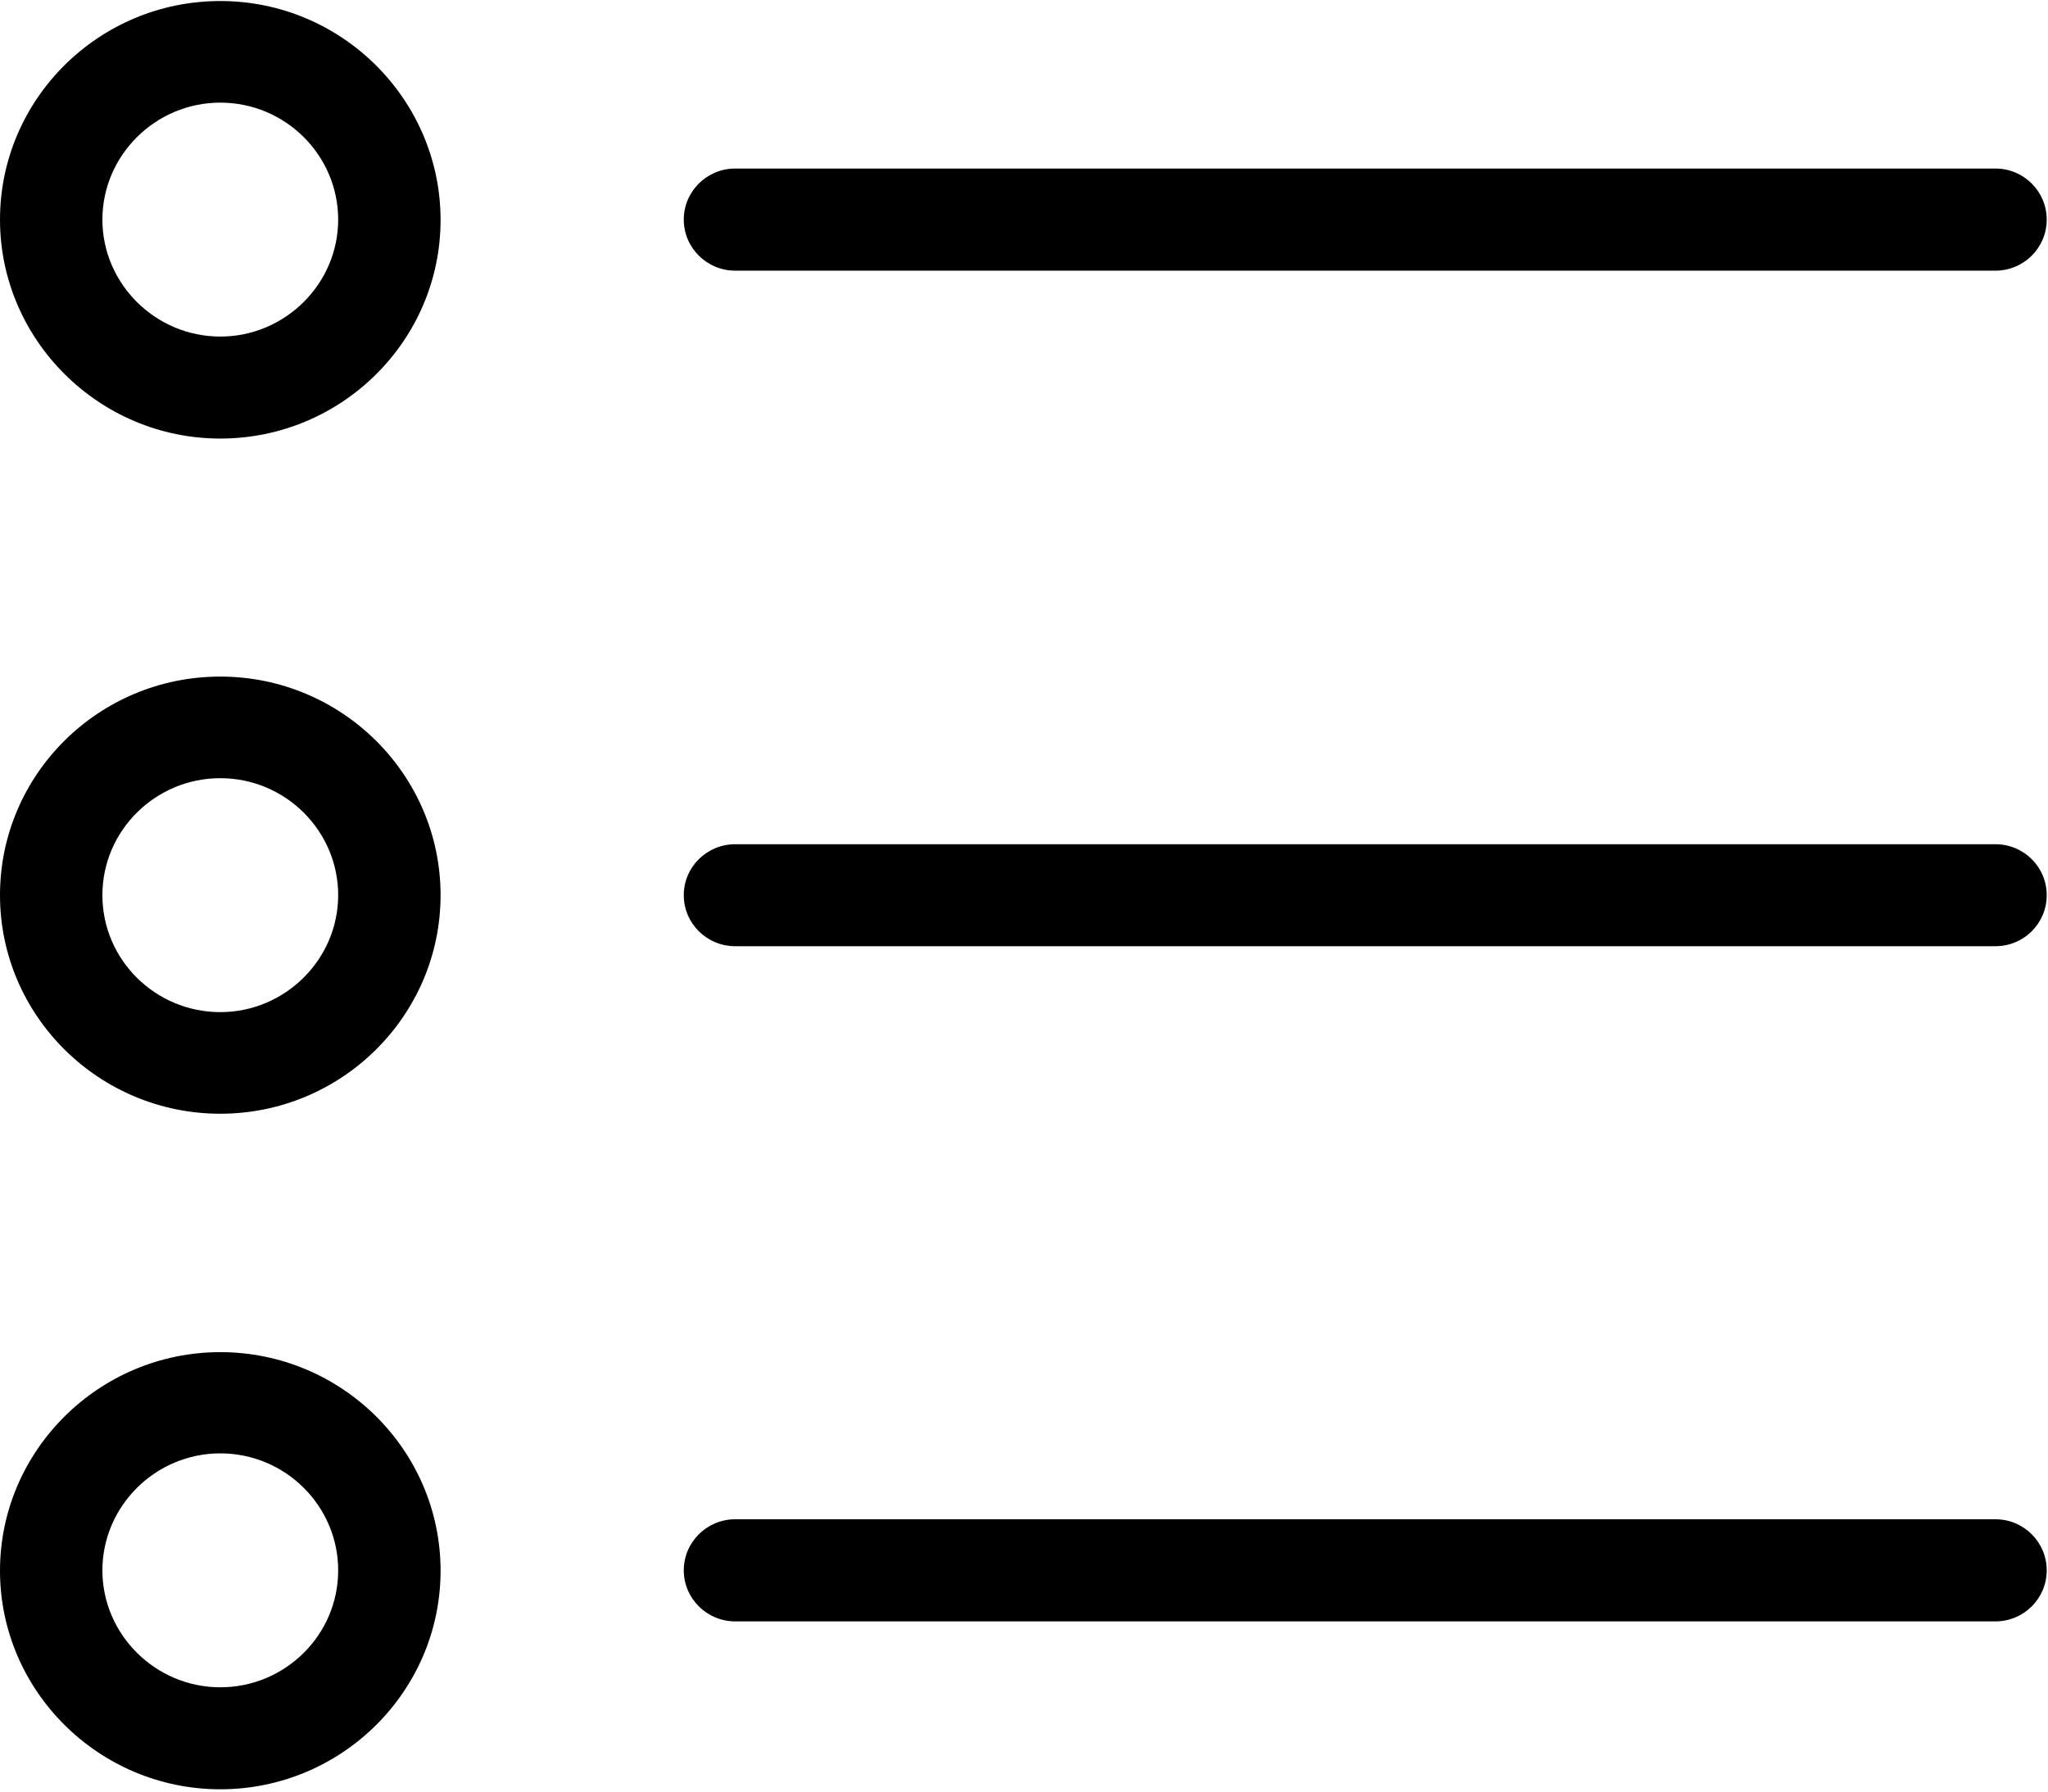
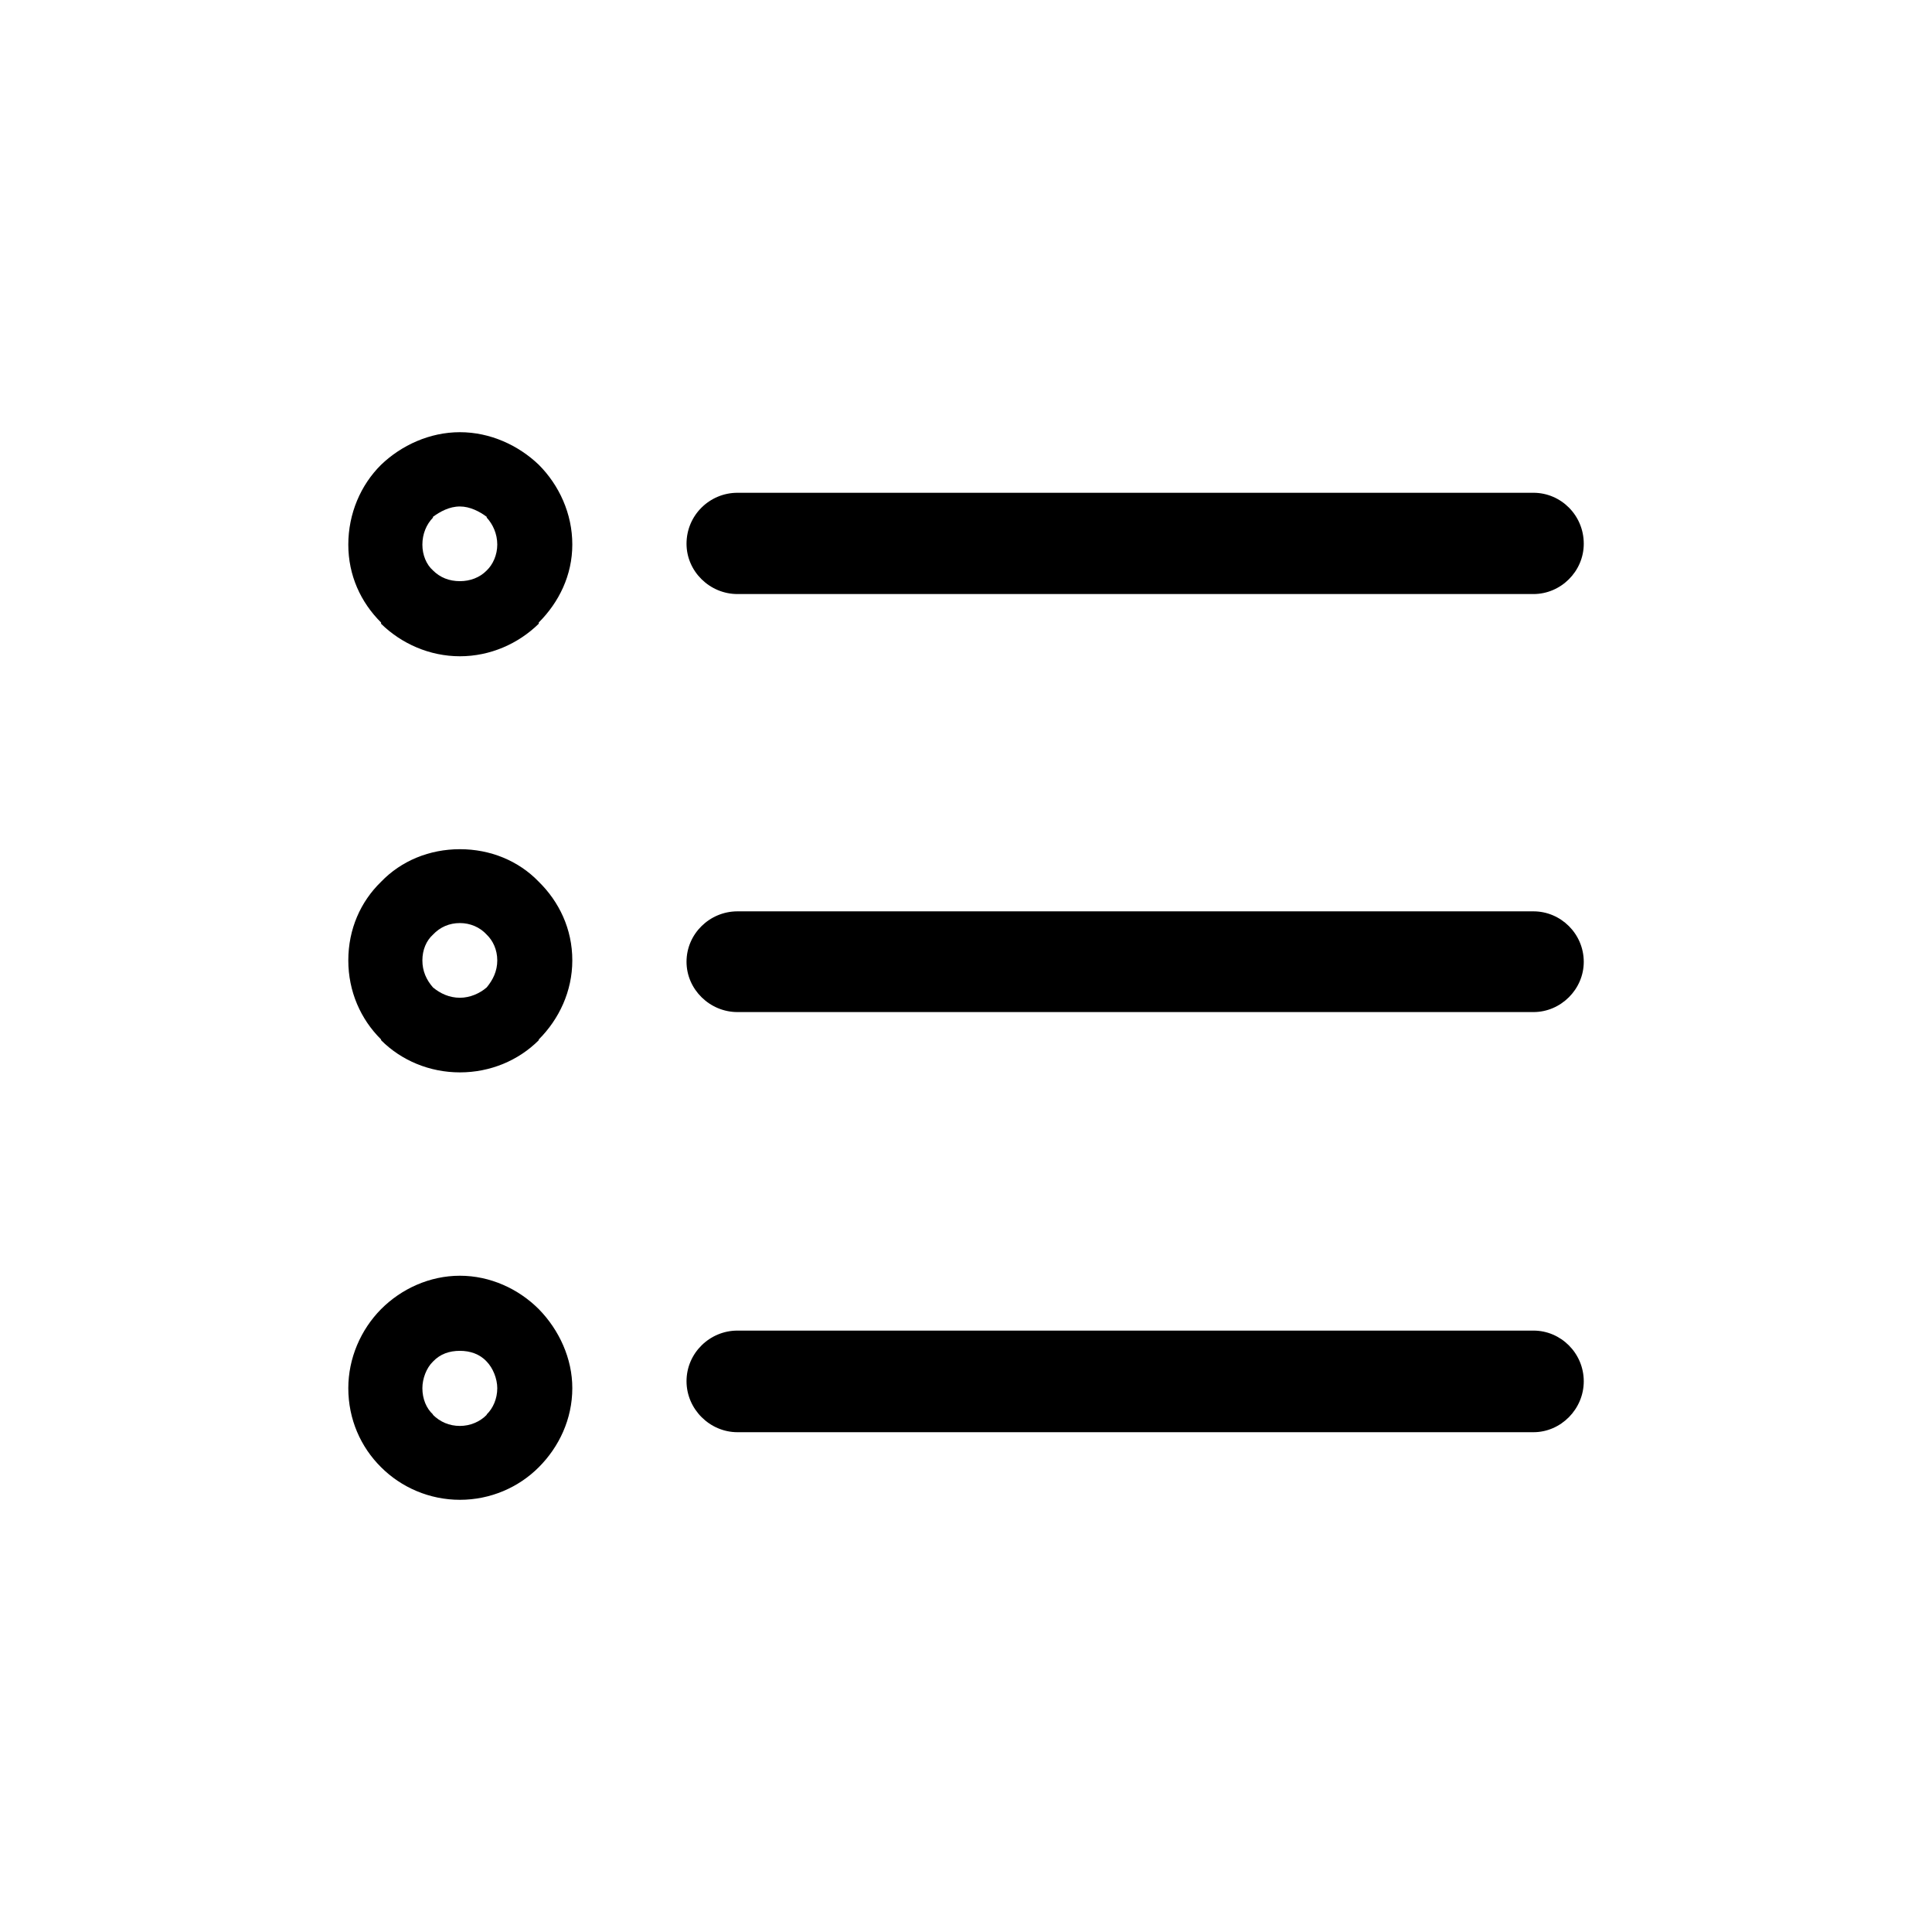
- <svg xmlns="http://www.w3.org/2000/svg" width="16px" height="14px" viewBox="0 0 16 14" version="1.1">
-   <defs />
-   <g id="Page-1" stroke="none" stroke-width="1" fill="none" fill-rule="evenodd">
-     <g id="list-unordered" fill="#000000">
-       <g id="Capa_1">
-         <g id="Group">
-           <path d="M1.721,3.427 C2.671,3.427 3.442,2.659 3.442,1.719 C3.442,0.779 2.671,0.008 1.721,0.008 C0.771,0.008 0,0.776 0,1.716 C0,2.656 0.774,3.427 1.721,3.427 L1.721,3.427 Z M1.721,0.802 C2.23,0.802 2.642,1.214 2.642,1.716 C2.642,2.218 2.227,2.63 1.721,2.63 C1.215,2.63 0.8,2.218 0.8,1.716 C0.8,1.214 1.215,0.802 1.721,0.802 L1.721,0.802 Z" id="Shape" />
-           <path d="M1.721,8.703 C2.671,8.703 3.442,7.935 3.442,6.995 C3.442,6.055 2.671,5.287 1.721,5.287 C0.771,5.287 0,6.052 0,6.995 C0,7.938 0.774,8.703 1.721,8.703 L1.721,8.703 Z M1.721,6.081 C2.23,6.081 2.642,6.493 2.642,6.995 C2.642,7.497 2.227,7.909 1.721,7.909 C1.215,7.909 0.8,7.501 0.8,6.995 C0.8,6.49 1.215,6.081 1.721,6.081 L1.721,6.081 Z" id="Shape" />
-           <path d="M1.721,13.982 C2.671,13.982 3.442,13.214 3.442,12.274 C3.442,11.331 2.668,10.566 1.721,10.566 C0.774,10.566 0,11.334 0,12.274 C0,13.214 0.774,13.982 1.721,13.982 L1.721,13.982 Z M1.721,11.357 C2.23,11.357 2.642,11.769 2.642,12.271 C2.642,12.777 2.227,13.185 1.721,13.185 C1.215,13.185 0.8,12.773 0.8,12.271 C0.8,11.769 1.215,11.357 1.721,11.357 L1.721,11.357 Z" id="Shape" />
-           <path d="M5.744,2.115 L15.589,2.115 C15.811,2.115 15.99,1.936 15.99,1.716 C15.99,1.496 15.811,1.317 15.589,1.317 L5.744,1.317 C5.522,1.317 5.342,1.496 5.342,1.716 C5.342,1.936 5.522,2.115 5.744,2.115 L5.744,2.115 Z" id="Shape" />
-           <path d="M5.744,7.394 L15.589,7.394 C15.811,7.394 15.99,7.216 15.99,6.995 C15.99,6.775 15.811,6.597 15.589,6.597 L5.744,6.597 C5.522,6.597 5.342,6.775 5.342,6.995 C5.342,7.216 5.522,7.394 5.744,7.394 L5.744,7.394 Z" id="Shape" />
-           <path d="M5.744,12.67 L15.589,12.67 C15.811,12.67 15.99,12.491 15.99,12.271 C15.99,12.051 15.811,11.872 15.589,11.872 L5.744,11.872 C5.522,11.872 5.342,12.051 5.342,12.271 C5.342,12.491 5.522,12.67 5.744,12.67 L5.744,12.67 Z" id="Shape" />
-         </g>
+ <svg xmlns="http://www.w3.org/2000/svg" version="1.1" id="图层_1" x="0px" y="0px" width="28.35px" height="28.35px" viewBox="0 0 28.35 28.35" enable-background="new 0 0 28.35 28.35" xml:space="preserve">
+   <g>
+     <g>
+       <g>
+         <path d="M22.502,19.525H10.821c-0.406,0-0.747,0.33-0.747,0.743c0,0.41,0.342,0.748,0.747,0.748h11.681     c0.401,0,0.738-0.337,0.738-0.748C23.239,19.855,22.903,19.525,22.502,19.525z" />
+         <path d="M10.821,8.717h11.681c0.401,0,0.738-0.332,0.738-0.738c0-0.42-0.337-0.748-0.738-0.748H10.821     c-0.406,0-0.747,0.328-0.747,0.748C10.074,8.385,10.415,8.717,10.821,8.717z" />
+         <path d="M22.502,13.373H10.821c-0.406,0-0.747,0.329-0.747,0.74c0,0.406,0.342,0.738,0.747,0.738h11.681     c0.401,0,0.738-0.333,0.738-0.738C23.239,13.702,22.903,13.373,22.502,13.373z" />
      </g>
    </g>
+     <path d="M7.906,6.82C7.609,6.535,7.194,6.342,6.749,6.342S5.889,6.535,5.592,6.82c-0.3,0.297-0.481,0.718-0.481,1.172   c0,0.449,0.181,0.845,0.481,1.143v0.018C5.889,9.444,6.303,9.63,6.749,9.63s0.86-0.186,1.157-0.478V9.134   c0.297-0.297,0.492-0.694,0.492-1.143C8.399,7.537,8.203,7.117,7.906,6.82L7.906,6.82L7.906,6.82z M7.142,8.371L7.142,8.371   C7.04,8.476,6.897,8.528,6.749,8.528c-0.157,0-0.291-0.053-0.396-0.158C6.256,8.284,6.198,8.143,6.198,7.992   c0-0.157,0.059-0.297,0.155-0.396V7.584c0.105-0.076,0.239-0.152,0.396-0.152c0.149,0,0.292,0.076,0.393,0.152v0.011   c0.091,0.099,0.155,0.239,0.155,0.396C7.297,8.143,7.233,8.284,7.142,8.371L7.142,8.371z M7.906,12.939L7.906,12.939   c-0.297-0.309-0.712-0.478-1.157-0.478s-0.86,0.169-1.157,0.478c-0.3,0.291-0.481,0.694-0.481,1.154   c0,0.455,0.181,0.863,0.481,1.16v0.011c0.297,0.297,0.711,0.472,1.157,0.472s0.86-0.175,1.157-0.472v-0.011   c0.297-0.297,0.492-0.706,0.492-1.16C8.399,13.632,8.203,13.23,7.906,12.939L7.906,12.939L7.906,12.939z M7.142,14.489   L7.142,14.489c-0.101,0.088-0.245,0.152-0.393,0.152c-0.157,0-0.291-0.064-0.396-0.152c-0.096-0.11-0.155-0.239-0.155-0.396   c0-0.157,0.059-0.291,0.155-0.378c0.105-0.111,0.239-0.17,0.396-0.17c0.149,0,0.292,0.059,0.393,0.17   c0.091,0.087,0.155,0.221,0.155,0.378C7.297,14.25,7.233,14.379,7.142,14.489L7.142,14.489z M7.906,19.21L7.906,19.21   c-0.297-0.297-0.712-0.49-1.157-0.49s-0.86,0.192-1.157,0.49c-0.3,0.303-0.481,0.723-0.481,1.16c0,0.455,0.181,0.863,0.481,1.16   c0.297,0.297,0.711,0.478,1.157,0.478s0.86-0.18,1.157-0.478l0,0c0.297-0.297,0.492-0.706,0.492-1.16   C8.399,19.933,8.203,19.513,7.906,19.21L7.906,19.21L7.906,19.21z M7.142,20.755L7.142,20.755v0.006   c-0.101,0.104-0.245,0.163-0.393,0.163c-0.157,0-0.291-0.059-0.396-0.163v-0.006c-0.096-0.088-0.155-0.227-0.155-0.385   c0-0.14,0.059-0.297,0.155-0.39c0.105-0.111,0.239-0.158,0.396-0.158c0.149,0,0.292,0.047,0.393,0.158   c0.091,0.093,0.155,0.251,0.155,0.39C7.297,20.527,7.233,20.667,7.142,20.755L7.142,20.755z" />
  </g>
</svg>
